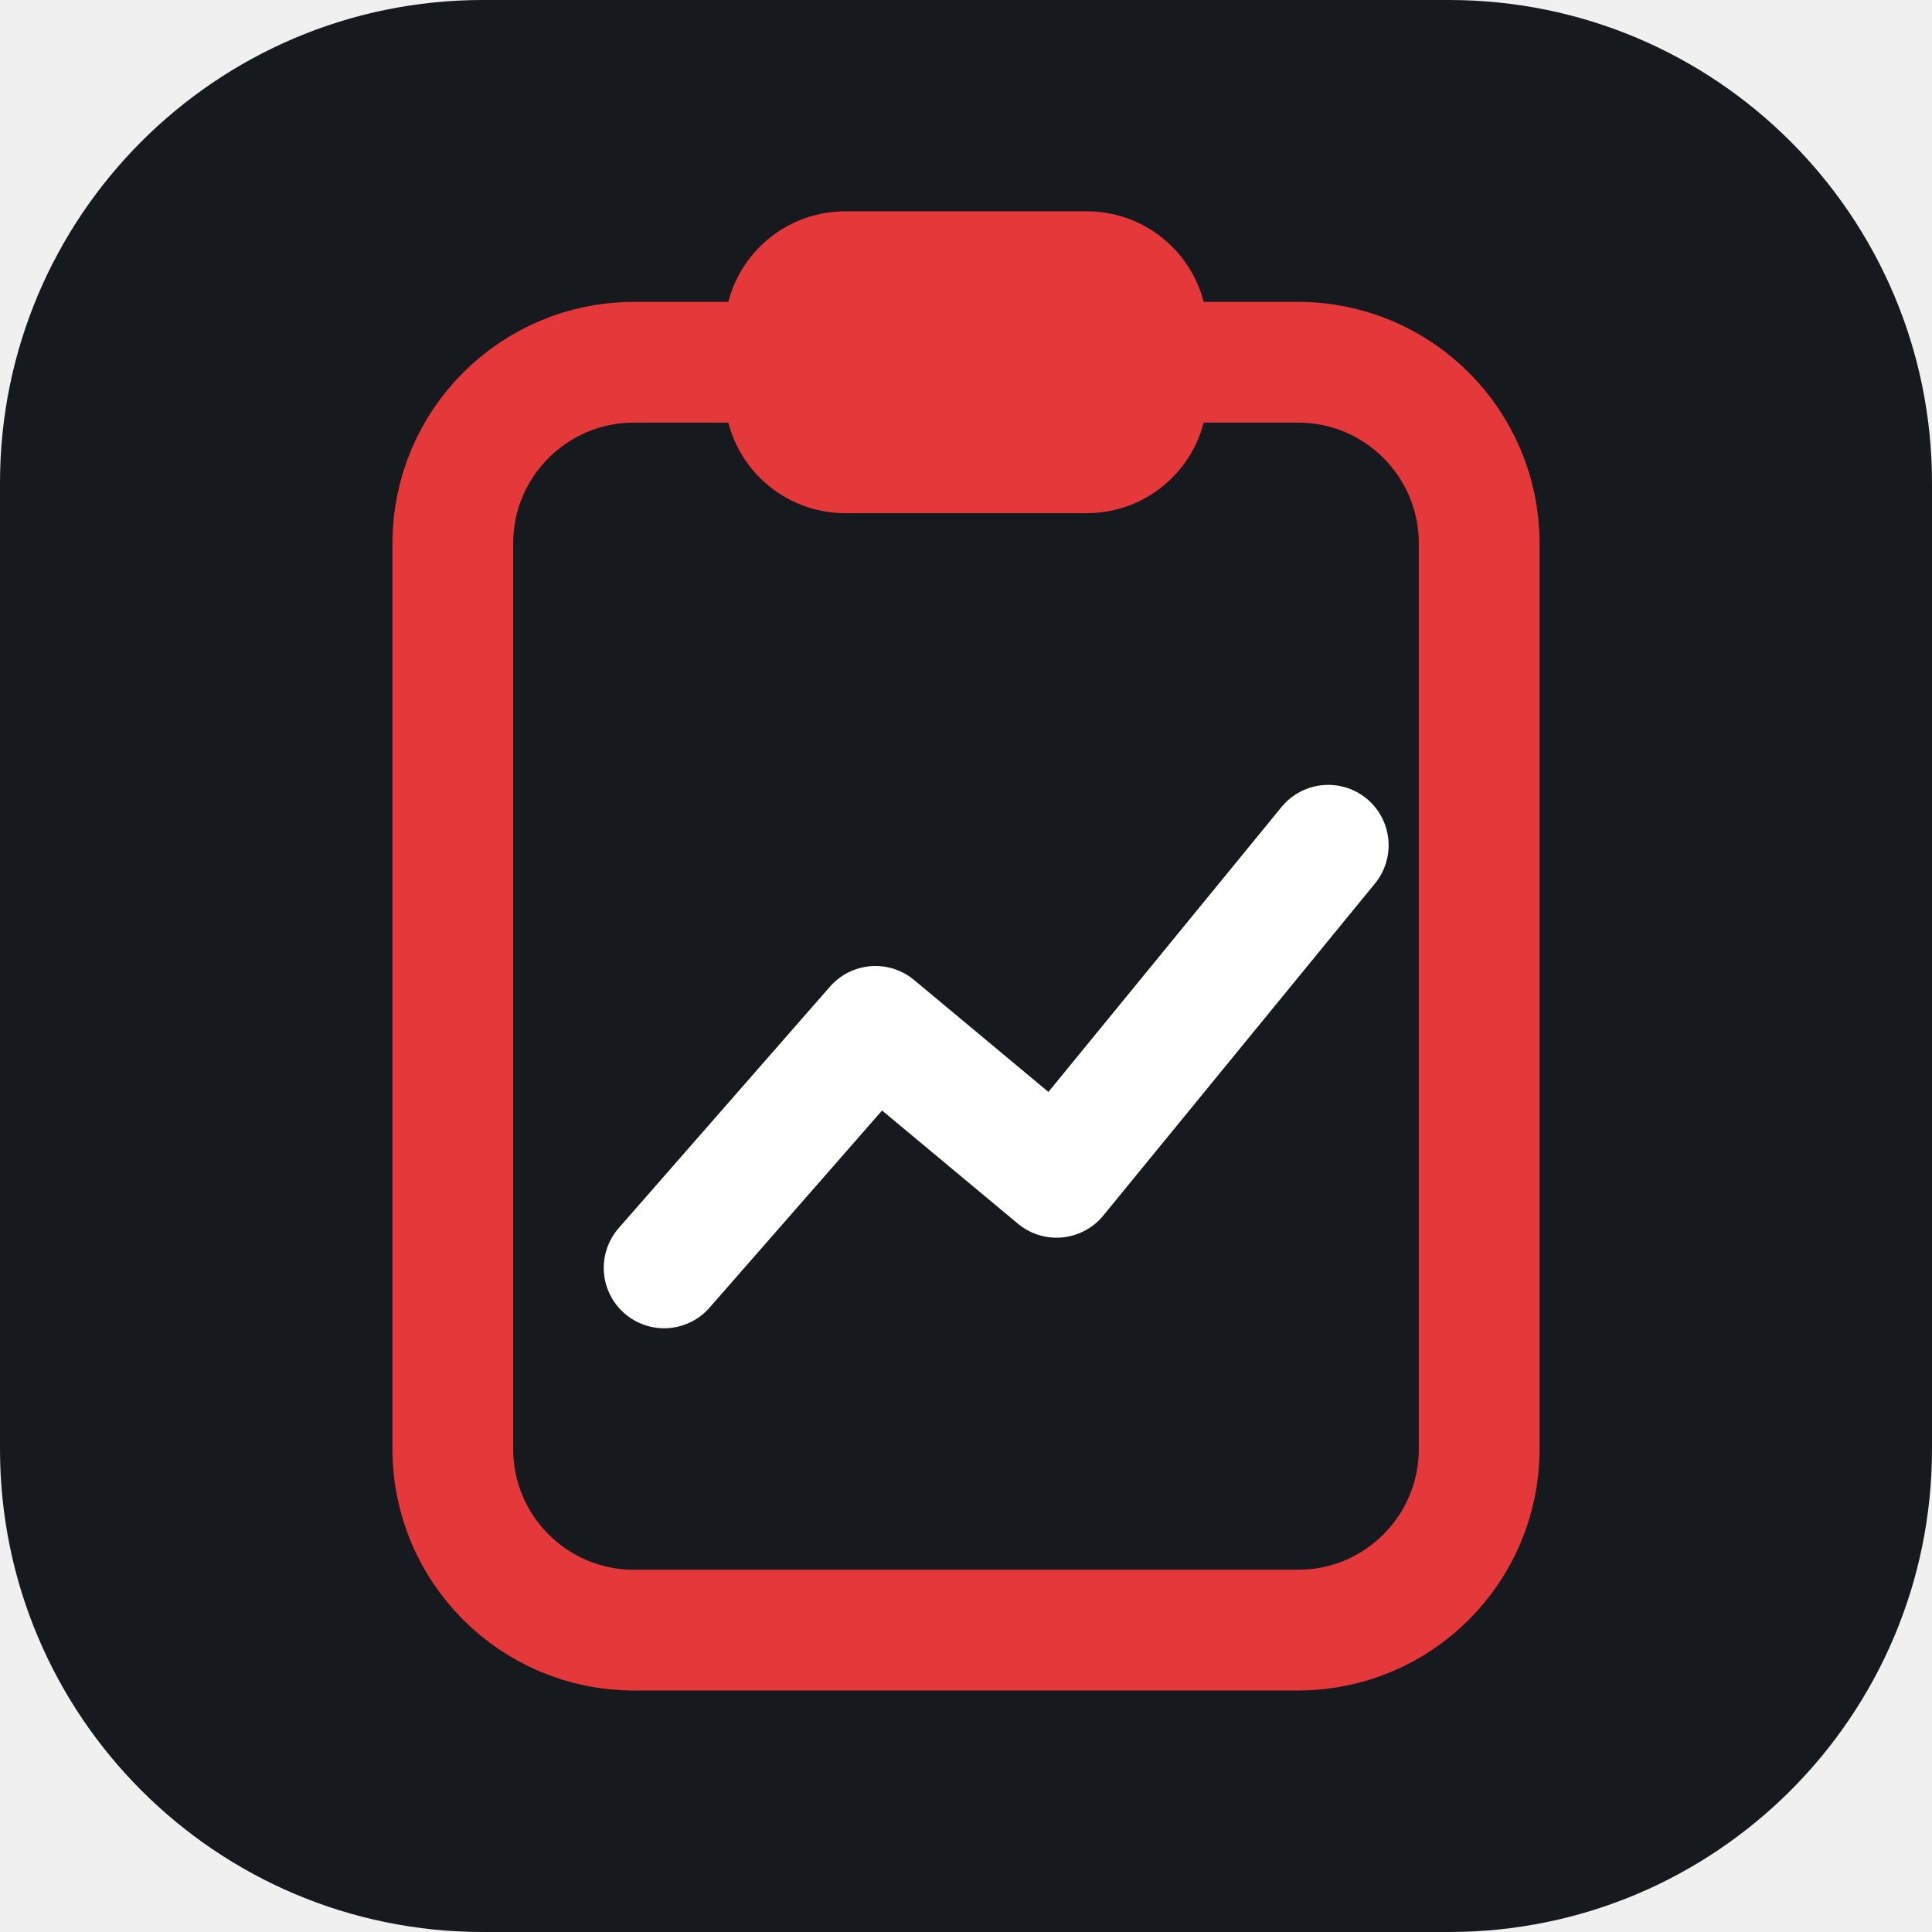
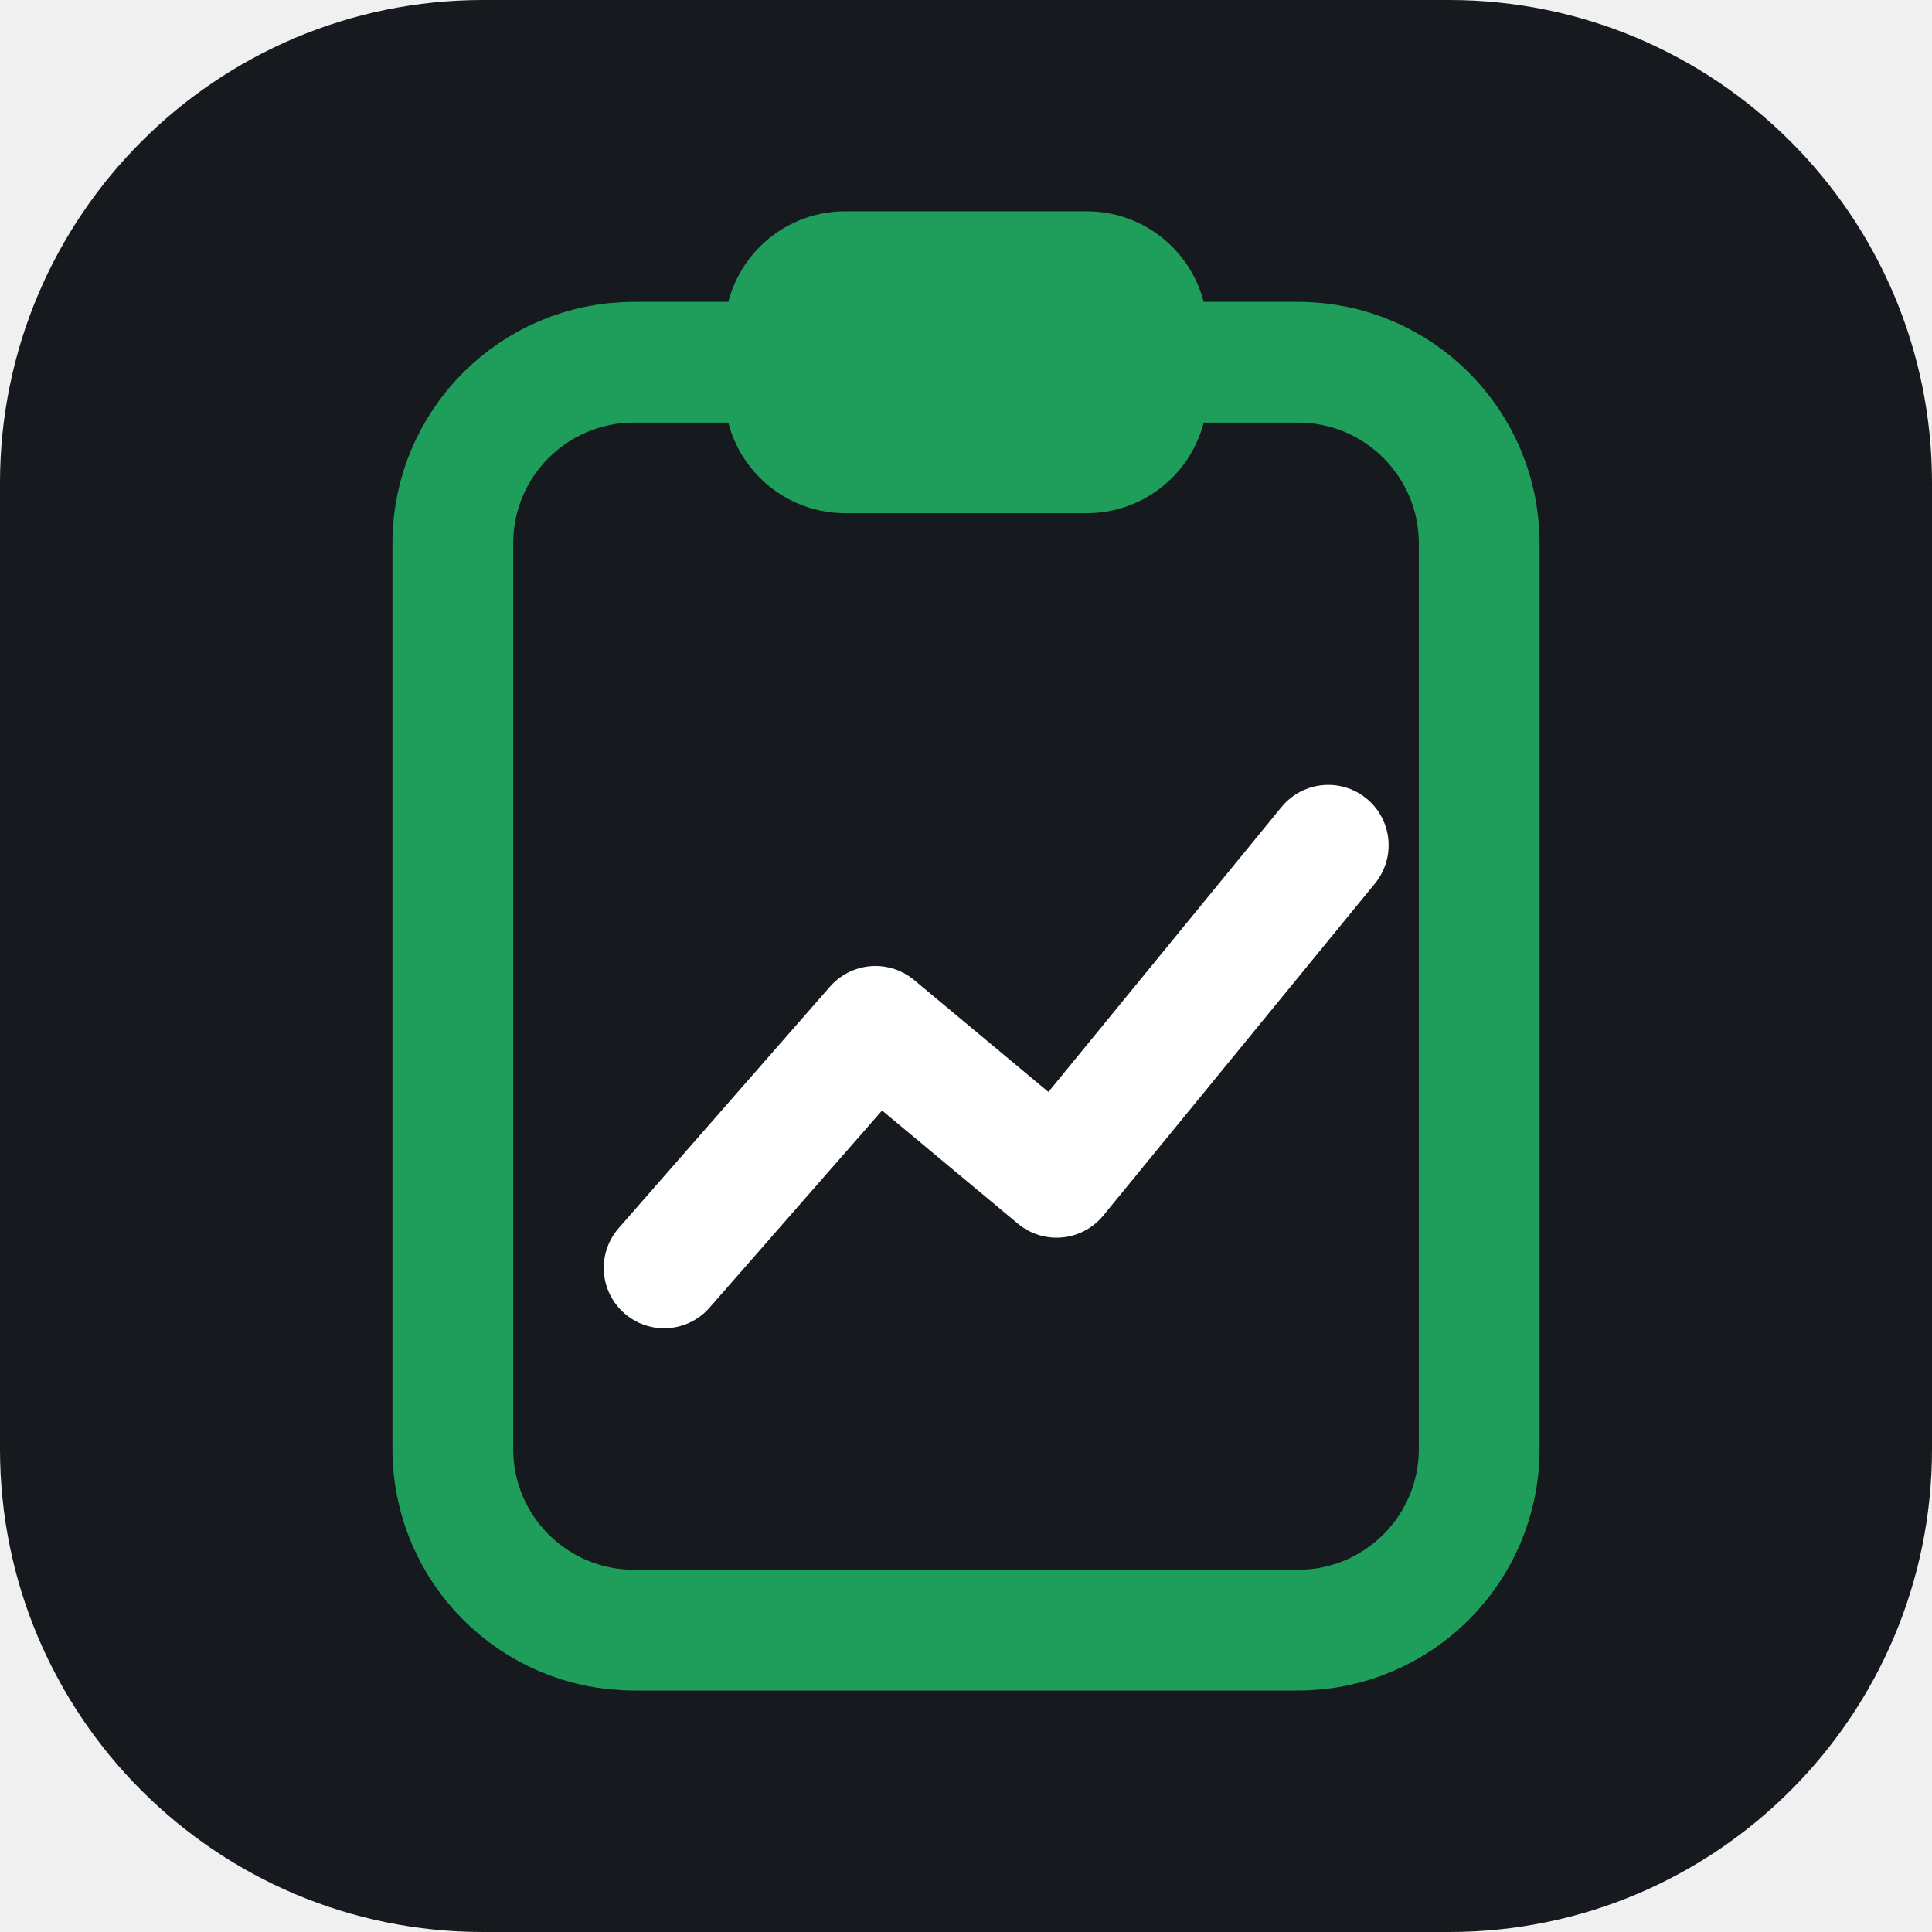
<svg xmlns="http://www.w3.org/2000/svg" viewBox="0 0 64 64">
  <rect width="64" height="64" rx="16" fill="#16191d" />
-   <rect x="15" y="12" width="34" height="42" rx="6" fill="none" stroke="#e5383b" stroke-width="4" />
-   <rect x="24" y="7" width="16" height="10" rx="4" fill="#e5383b" />
+   <rect x="15" y="12" width="34" height="42" rx="6" fill="none" stroke="#1f9d5a" stroke-width="4" />
+   <rect x="24" y="7" width="16" height="10" rx="4" fill="#1f9d5a" />
  <path d="M22 42l7-8 6 5 9-11" fill="none" stroke="#fff" stroke-width="4" stroke-linecap="round" stroke-linejoin="round" />
</svg>
